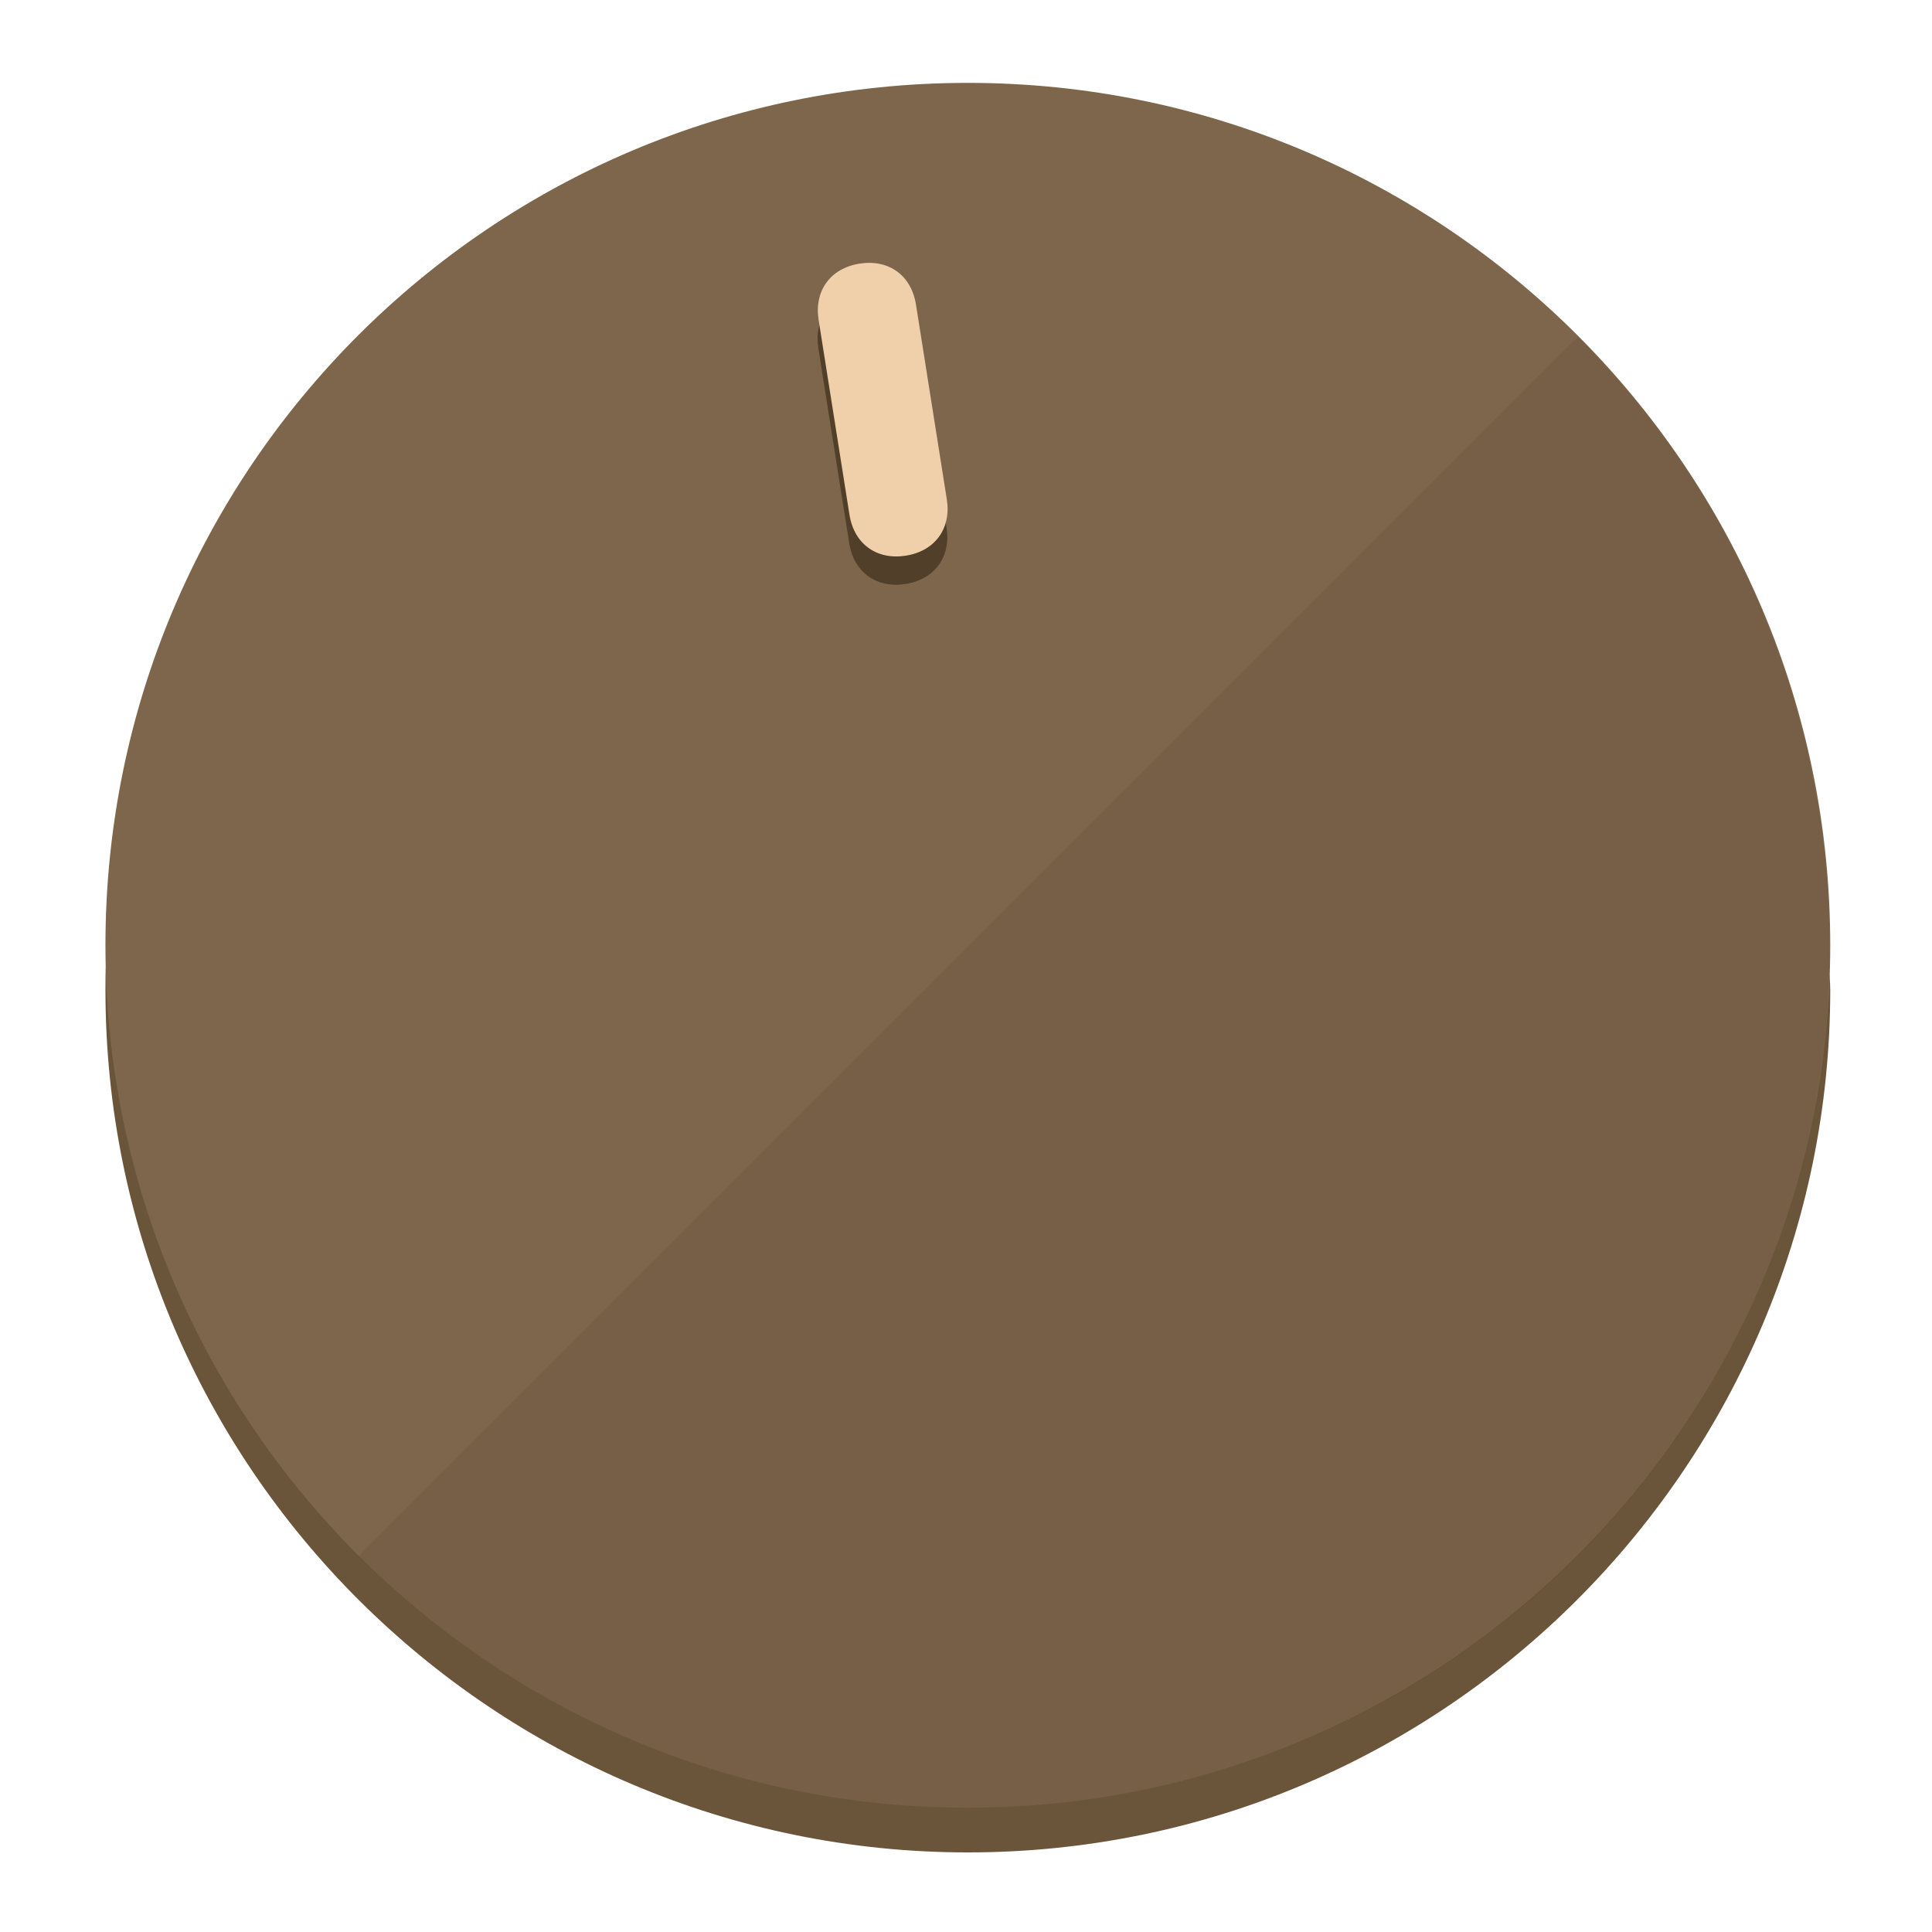
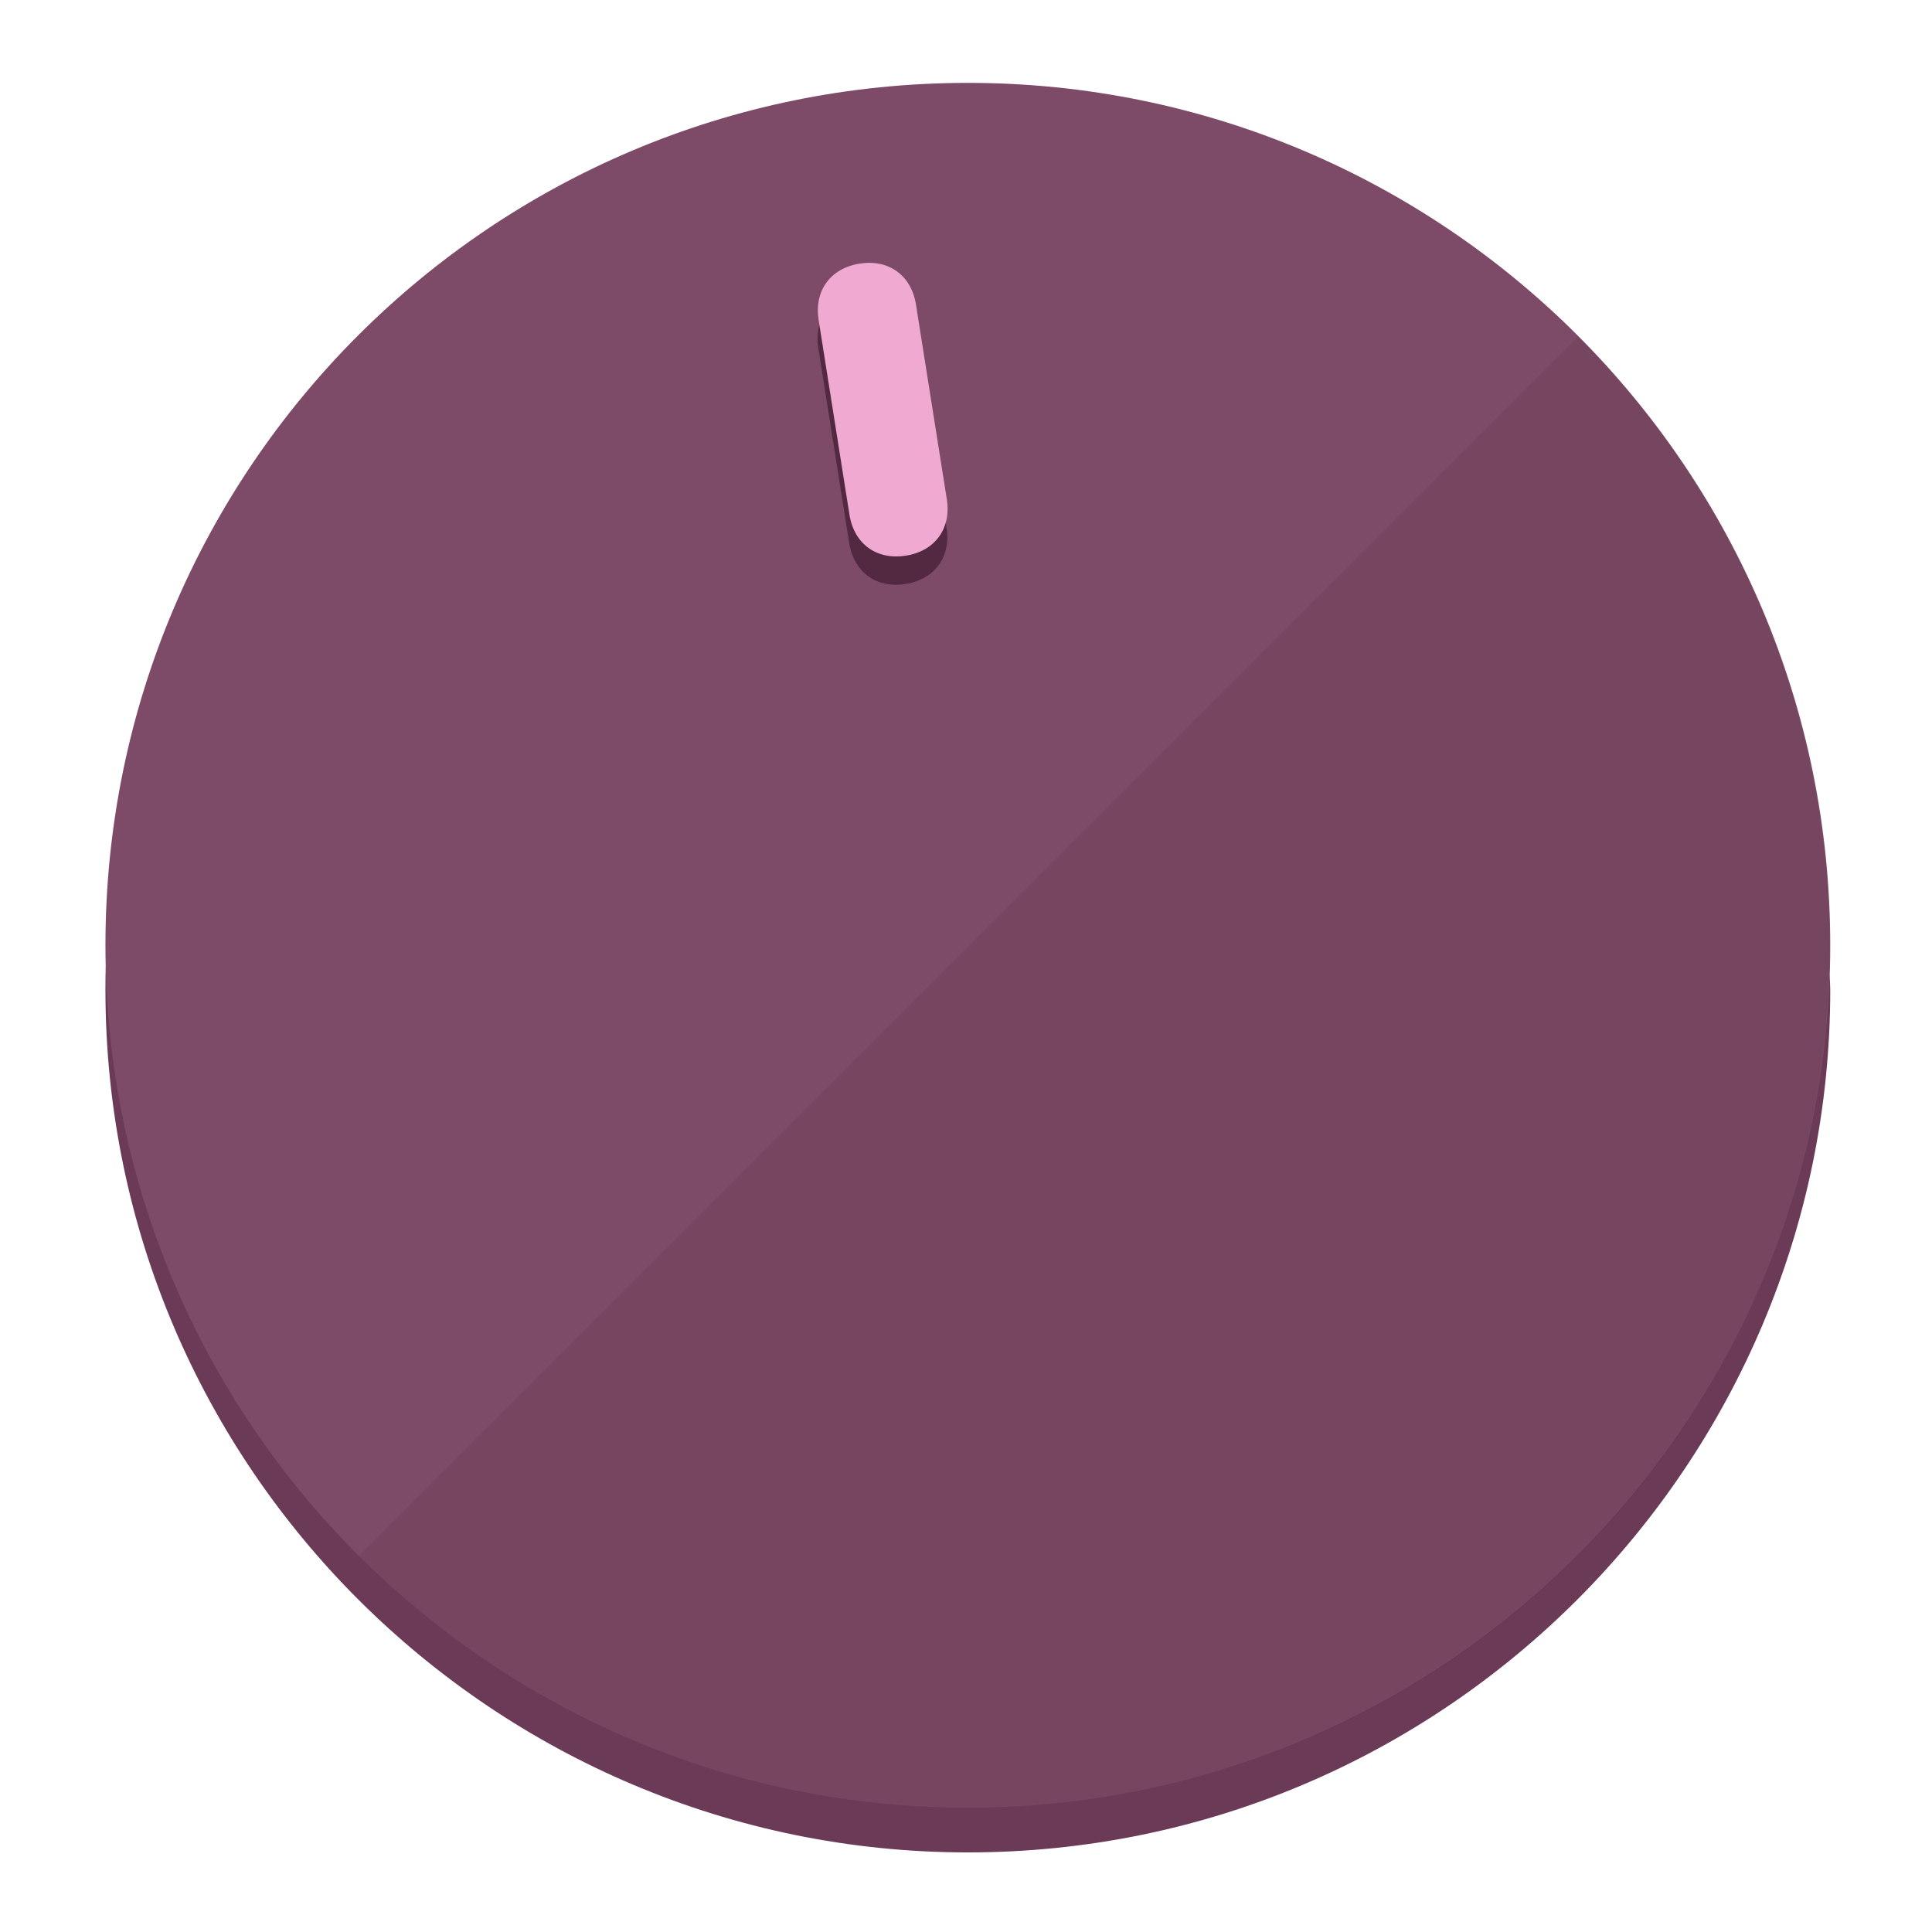
<svg xmlns="http://www.w3.org/2000/svg" height="120px" width="120px" version="1.1" id="Layer_1" viewBox="0 0 496.8 496.8" xml:space="preserve">
  <defs id="defs23" />
  <g id="g3158">
-     <path style="display:inline;fill:#6B553A;fill-opacity:1;stroke-width:1.584" d="m 248.875,445.92 c 116.582,0 212.89,-91.238 220.493,-205.286 0,5.069 1.267,8.87 1.267,13.939 0,121.651 -98.842,221.76 -221.76,221.76 -121.651,0 -221.76,-98.842 -221.76,-221.76 0,-5.069 0,-8.87 1.267,-13.939 7.603,114.048 103.91,205.286 220.493,205.286 z" id="path8" />
-     <circle style="display:inline;fill:#7D664B;fill-opacity:1;stroke-width:1.584" cx="248.875" cy="243.071" r="221.76" id="circle12" />
-     <path style="display:inline;fill:#523F29;fill-opacity:0.154;stroke-width:1.587" d="m 405.744,86.606 c 86.308,86.308 86.308,227.193 0,313.5 -86.308,86.308 -227.193,86.308 -313.5,0" id="path14" />
+     <path style="display:inline;fill:#6B3A56;fill-opacity:1;stroke-width:1.584" d="m 248.875,445.92 c 116.582,0 212.89,-91.238 220.493,-205.286 0,5.069 1.267,8.87 1.267,13.939 0,121.651 -98.842,221.76 -221.76,221.76 -121.651,0 -221.76,-98.842 -221.76,-221.76 0,-5.069 0,-8.87 1.267,-13.939 7.603,114.048 103.91,205.286 220.493,205.286 z" id="path8" />
+     <circle style="display:inline;fill:#7D4B67;fill-opacity:1;stroke-width:1.584" cx="248.875" cy="243.071" r="221.76" id="circle12" />
+     <path style="display:inline;fill:#522940;fill-opacity:0.154;stroke-width:1.587" d="m 405.744,86.606 c 86.308,86.308 86.308,227.193 0,313.5 -86.308,86.308 -227.193,86.308 -313.5,0" id="path14" />
  </g>
  <g id="g3198">
    <circle style="display:none;fill:#000000;fill-opacity:0;stroke-width:1.584" cx="207.304" cy="279.452" r="221.76" id="circle12-3" transform="rotate(-9)" />
-     <path style="display:inline;fill:#523F29;fill-opacity:1;stroke-width:1.584" d="m 243.395,135.669 c 1.189,7.51 -3.024,13.309 -10.534,14.498 v 0 c -7.51,1.189 -13.309,-3.024 -14.498,-10.534 l -7.929,-50.064 c -1.189,-7.51 3.024,-13.309 10.534,-14.498 v 0 c 7.51,-1.189 13.309,3.024 14.498,10.534 z" id="path3789" />
-     <path style="display:inline;fill:#F0D0AA;stroke-width:1.584" d="m 243.465,128.388 c 1.189,7.51 -3.024,13.309 -10.534,14.498 v 0 c -7.51,1.189 -13.309,-3.024 -14.498,-10.534 l -7.929,-50.064 c -1.189,-7.51 3.024,-13.309 10.534,-14.498 v 0 c 7.51,-1.189 13.309,3.024 14.498,10.534 z" id="path915" />
+     <path style="display:inline;fill:#522940;fill-opacity:1;stroke-width:1.584" d="m 243.395,135.669 c 1.189,7.51 -3.024,13.309 -10.534,14.498 v 0 c -7.51,1.189 -13.309,-3.024 -14.498,-10.534 l -7.929,-50.064 c -1.189,-7.51 3.024,-13.309 10.534,-14.498 v 0 c 7.51,-1.189 13.309,3.024 14.498,10.534 z" id="path3789" />
+     <path style="display:inline;fill:#F0AAD2;stroke-width:1.584" d="m 243.465,128.388 c 1.189,7.51 -3.024,13.309 -10.534,14.498 v 0 c -7.51,1.189 -13.309,-3.024 -14.498,-10.534 l -7.929,-50.064 c -1.189,-7.51 3.024,-13.309 10.534,-14.498 v 0 c 7.51,-1.189 13.309,3.024 14.498,10.534 z" id="path915" />
  </g>
</svg>
